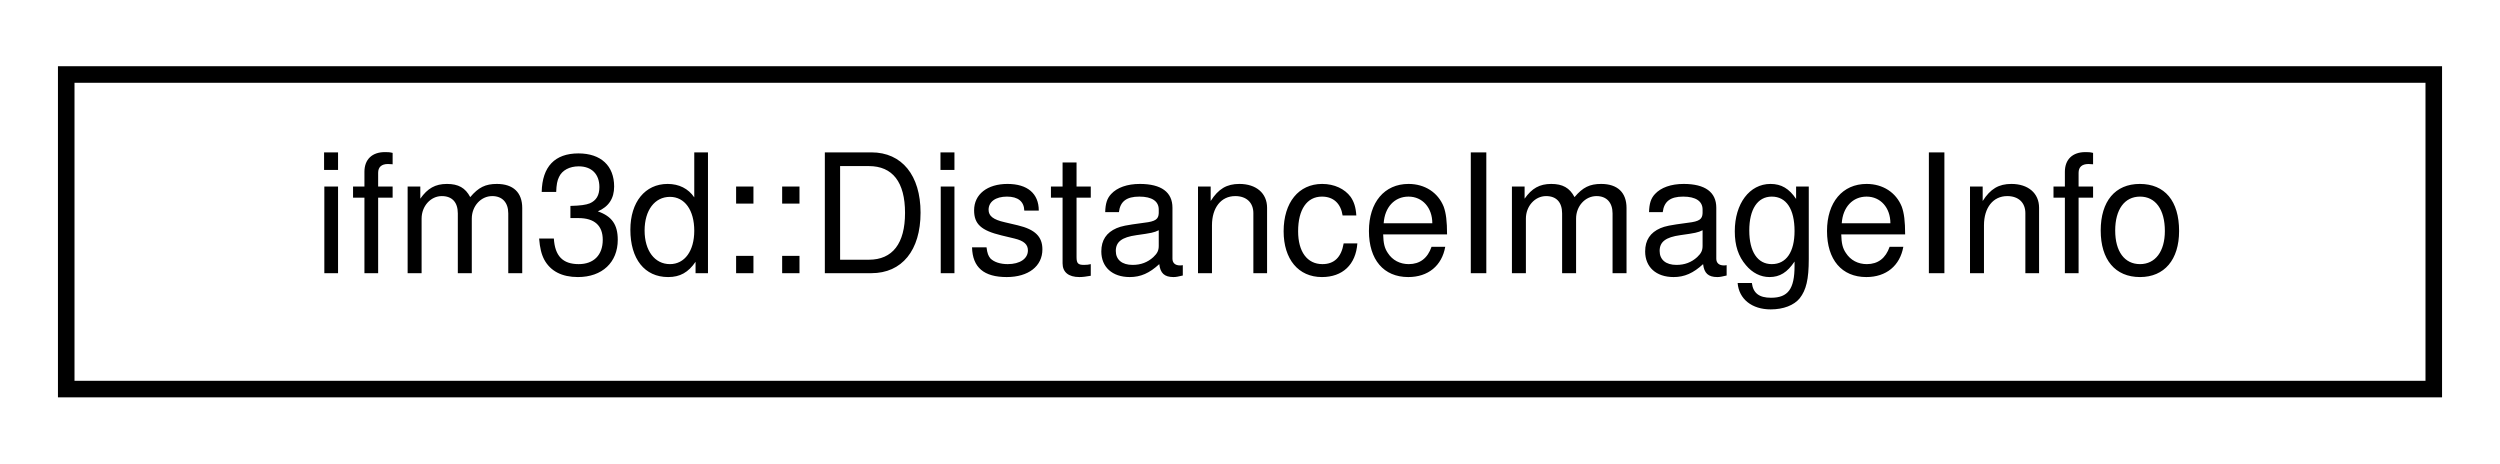
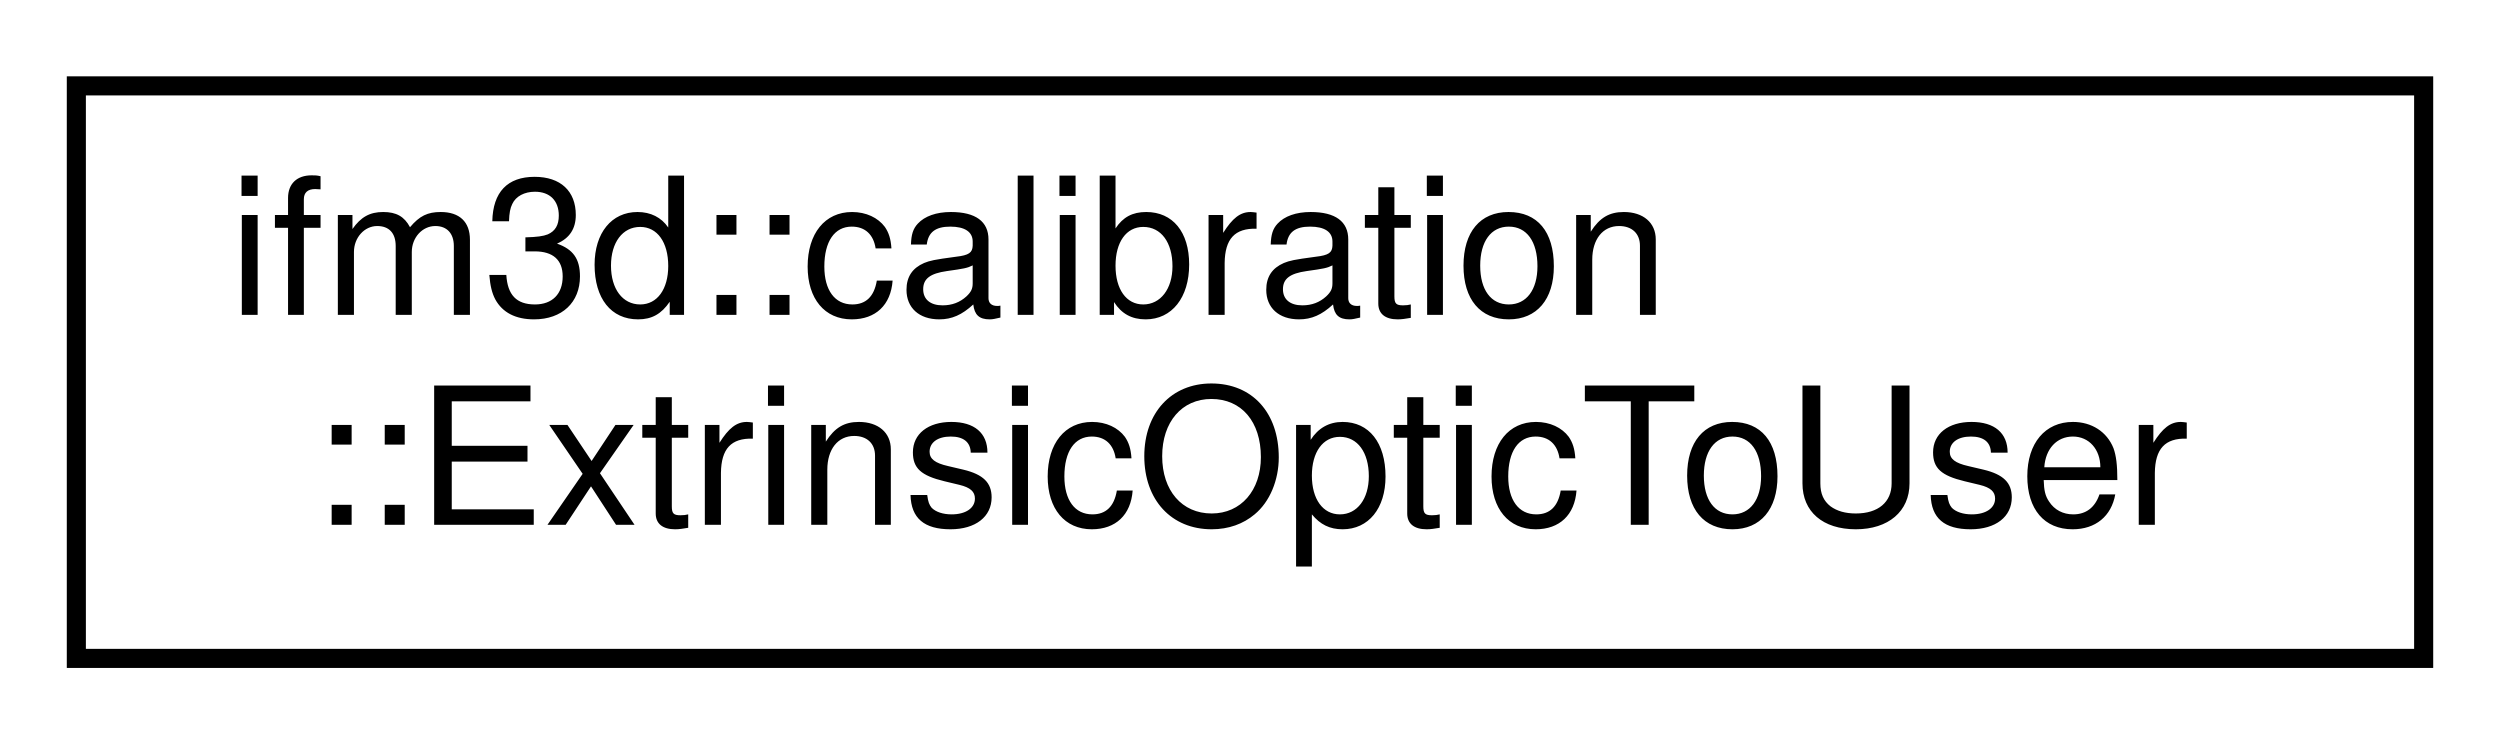
- <svg xmlns="http://www.w3.org/2000/svg" xmlns:xlink="http://www.w3.org/1999/xlink" width="151pt" height="28pt" viewBox="0.00 0.00 151.00 28.00">
-   <g id="graph0" class="graph" transform="scale(1 1) rotate(0) translate(4 24)">
+ <svg xmlns="http://www.w3.org/2000/svg" xmlns:xlink="http://www.w3.org/1999/xlink" width="131pt" height="39pt" viewBox="0.00 0.00 131.00 39.00">
+   <g id="graph0" class="graph" transform="scale(1 1) rotate(0) translate(4 35)">
    <g id="node1" class="node">
      <g id="a_node1">
-         <a xlink:href="classifm3d_1_1DistanceImageInfo.html" target="_top" xlink:title=" ">
-           <polygon fill="none" stroke="black" points="0,-0.5 0,-19.5 143,-19.5 143,-0.5 0,-0.5" />
-           <text text-anchor="middle" x="71.5" y="-7.5" font-family="Helvetica,sans-Serif" font-size="10.00">ifm3d::DistanceImageInfo</text>
+         <a xlink:href="structifm3d_1_1calibration_1_1ExtrinsicOpticToUser.html" target="_top" xlink:title=" ">
+           <polygon fill="none" stroke="black" points="0,-0.5 0,-30.5 123,-30.5 123,-0.5 0,-0.5" />
+           <text text-anchor="start" x="8" y="-18.5" font-family="Helvetica,sans-Serif" font-size="10.00">ifm3d::calibration</text>
+           <text text-anchor="middle" x="61.5" y="-7.5" font-family="Helvetica,sans-Serif" font-size="10.00">::ExtrinsicOpticToUser</text>
        </a>
      </g>
    </g>
  </g>
</svg>
